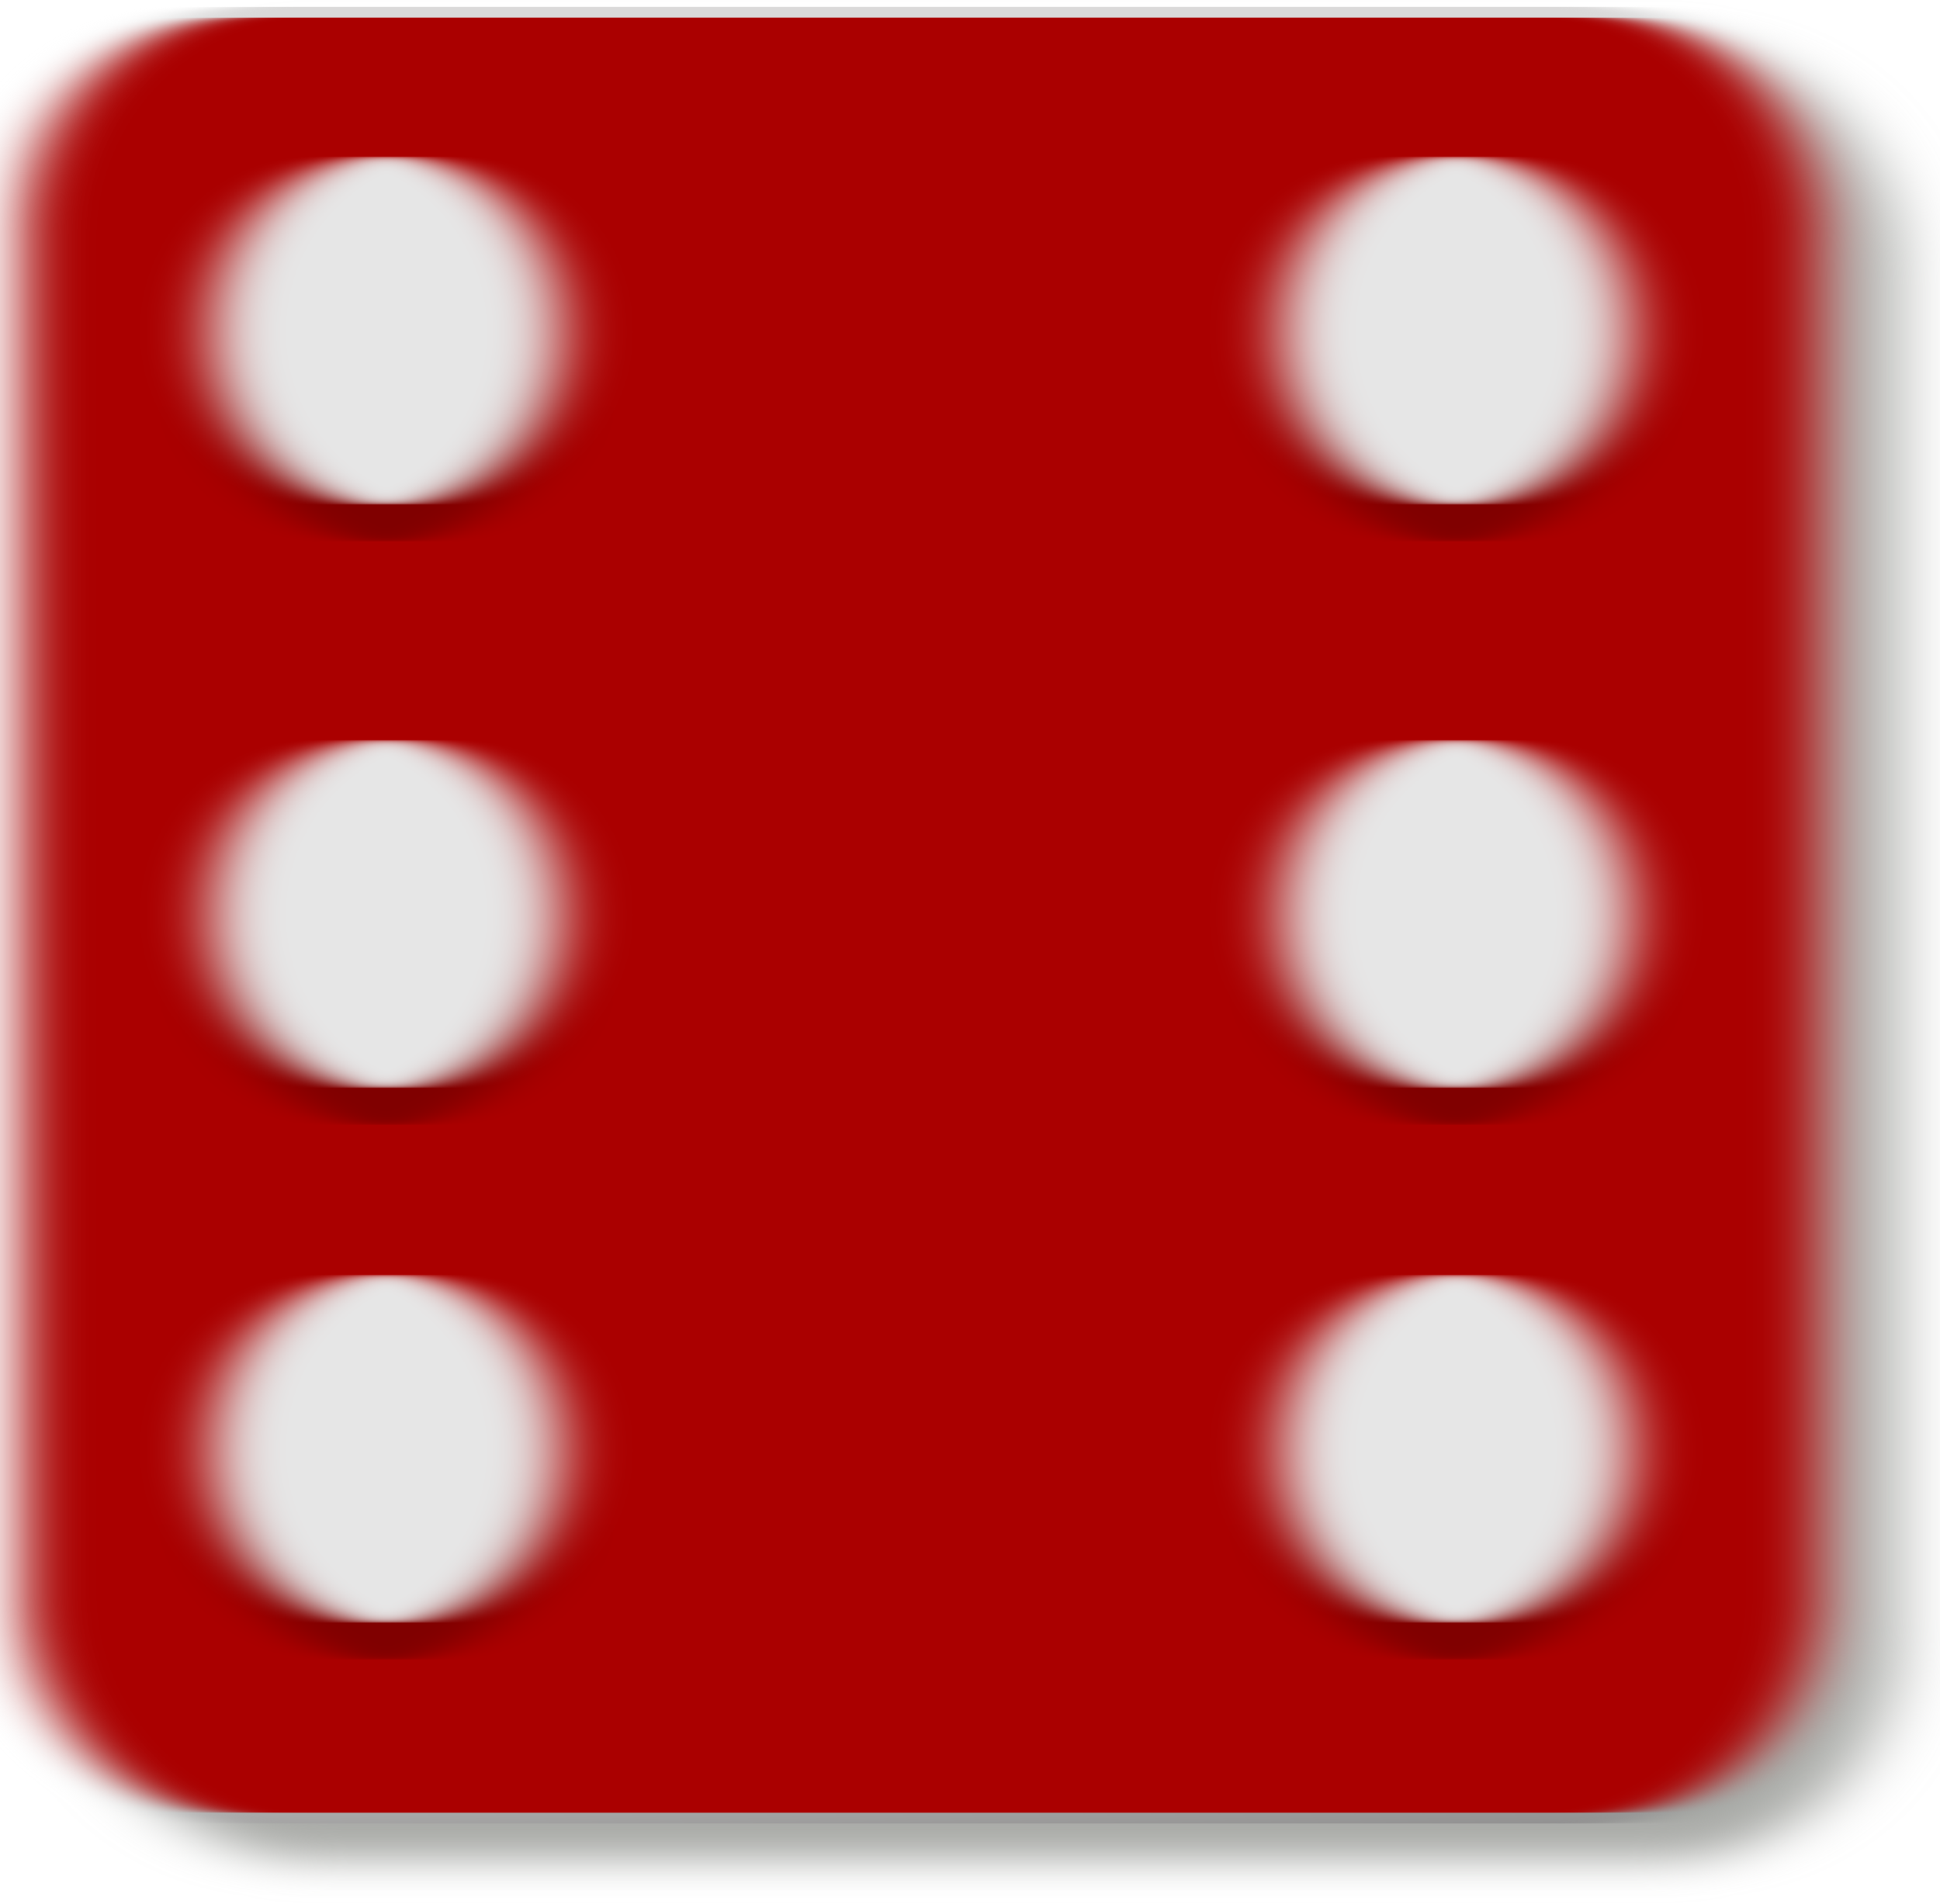
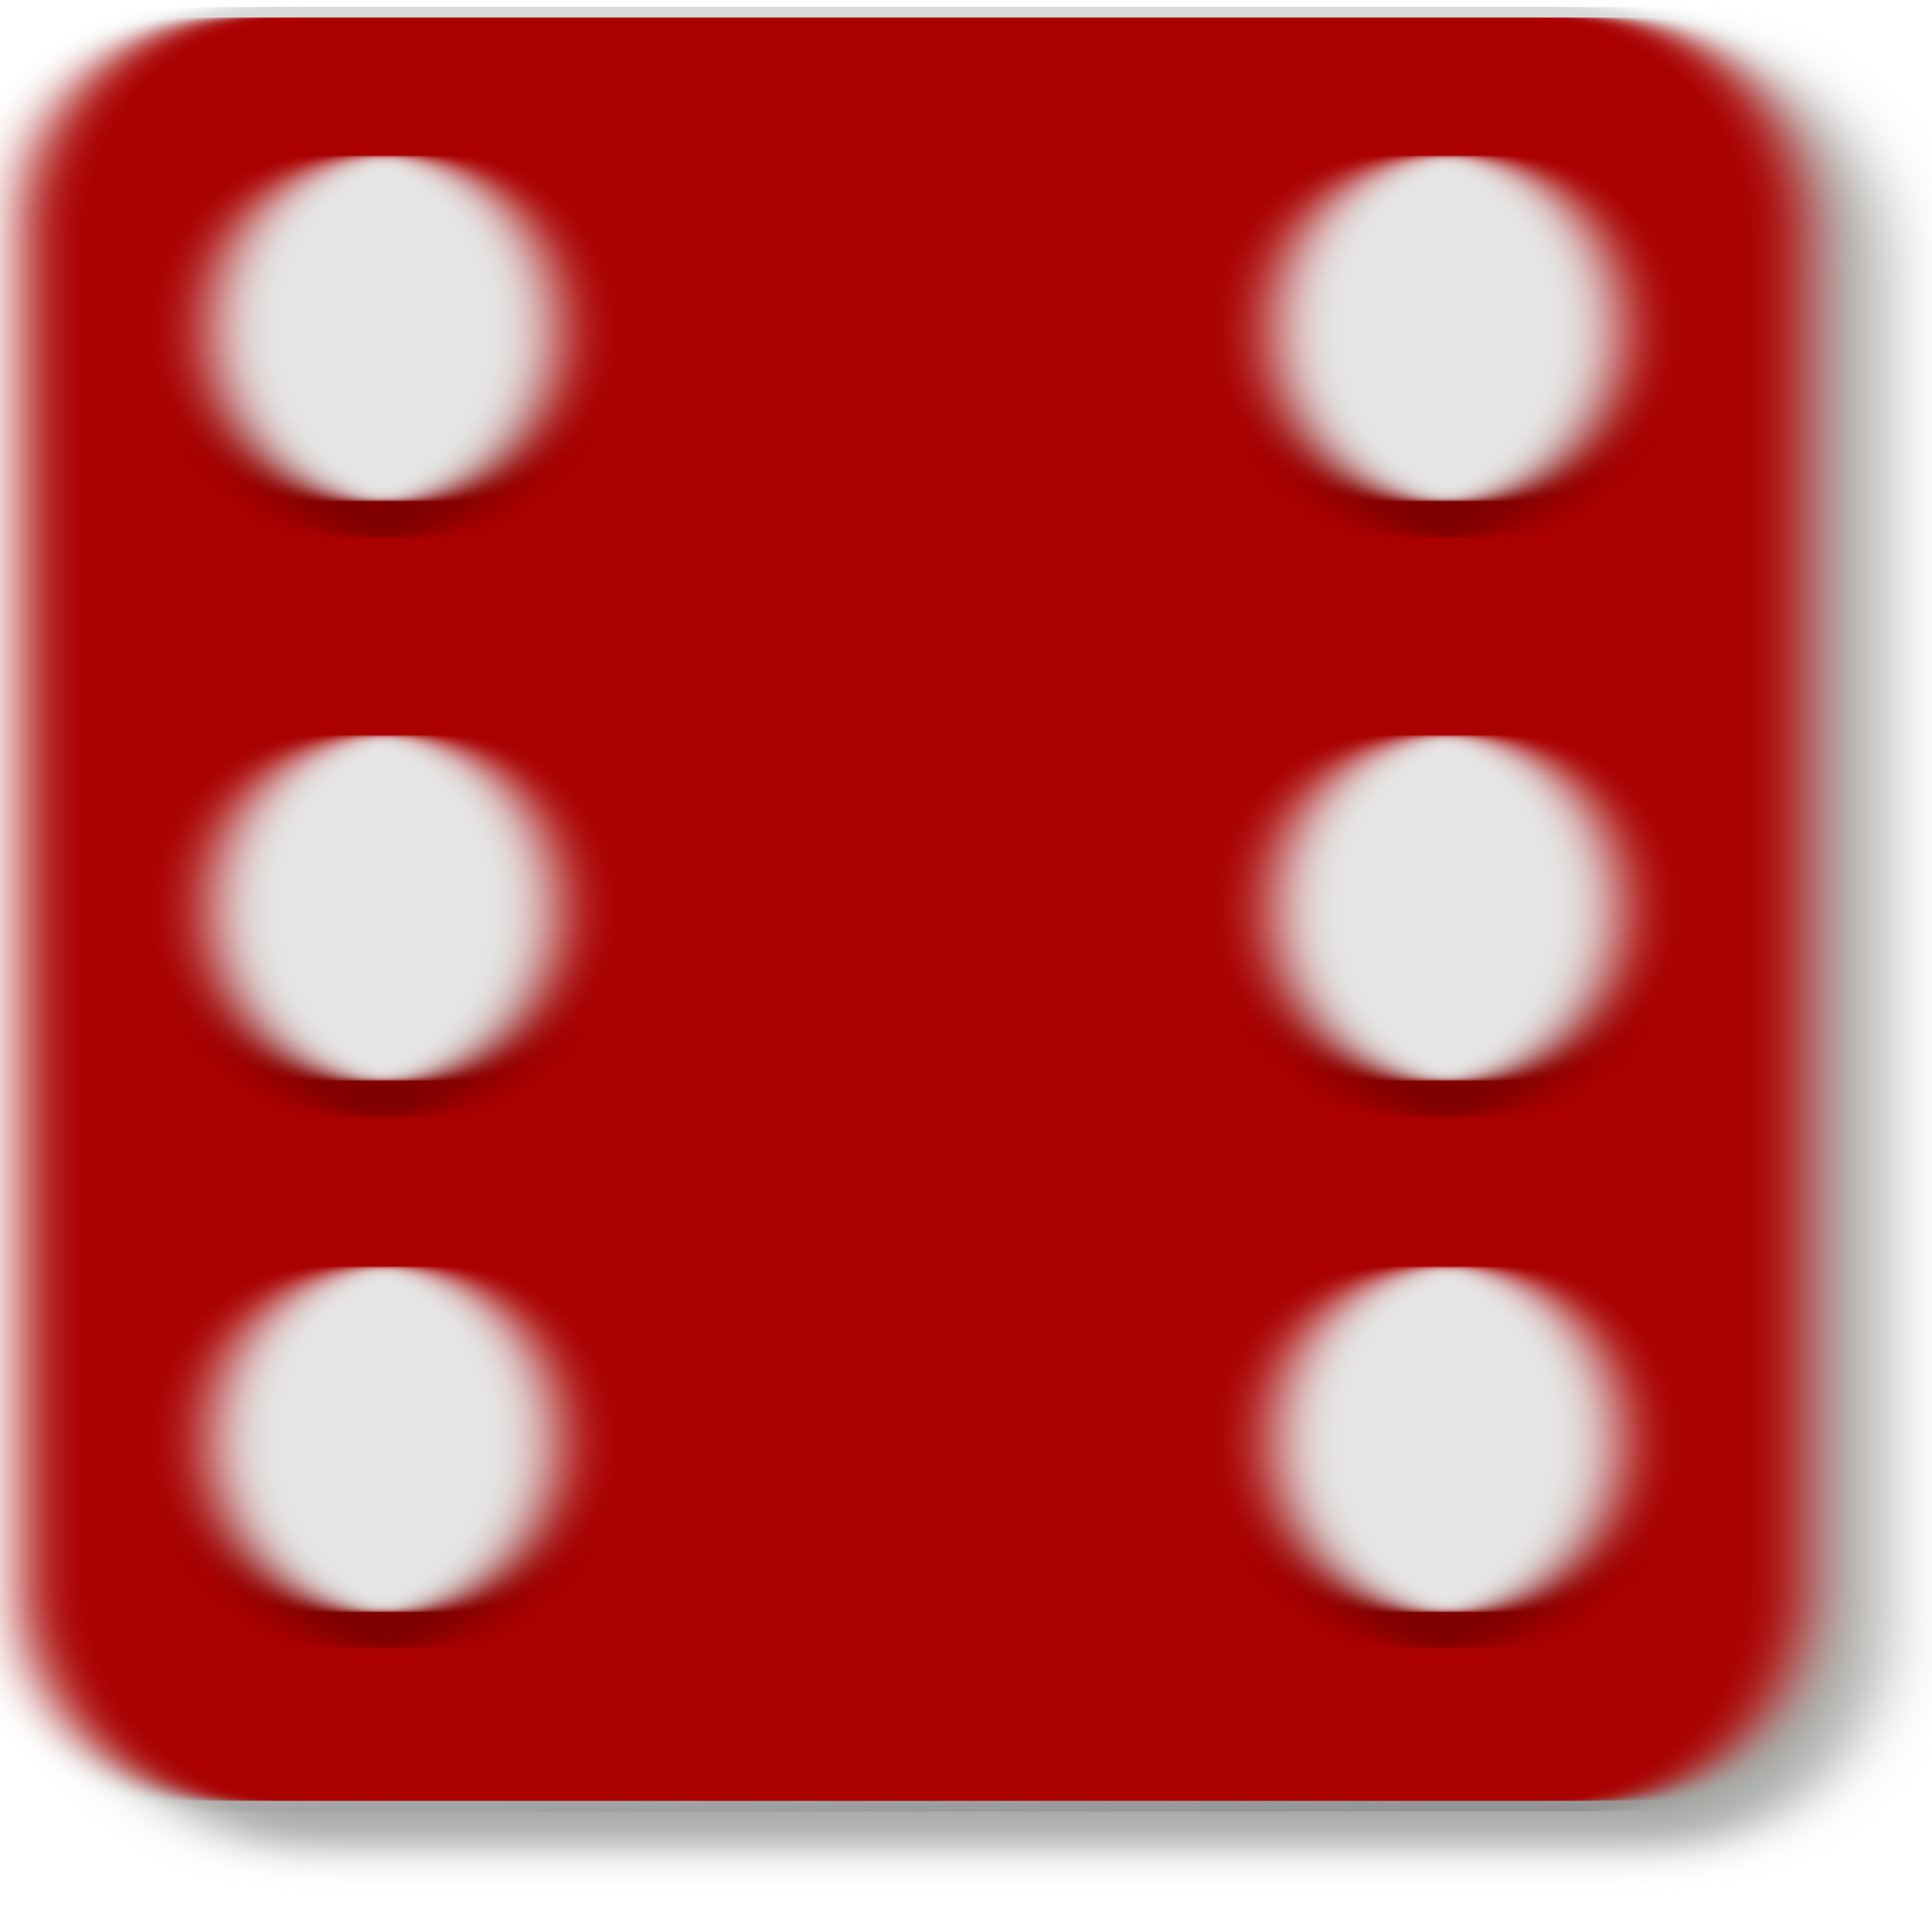
- <svg xmlns="http://www.w3.org/2000/svg" xmlns:xlink="http://www.w3.org/1999/xlink" width="319.173" height="313.177" id="die" version="1.1">
+ <svg xmlns="http://www.w3.org/2000/svg" xmlns:xlink="http://www.w3.org/1999/xlink" viewBox="0 0 320 320" id="die" version="1.1">
  <defs id="defs7697">
    <filter color-interpolation-filters="sRGB" id="filter10343">
      <feGaussianBlur stdDeviation="0.743" id="feGaussianBlur10345" />
    </filter>
    <linearGradient xlink:href="#linearGradient9356" id="linearGradient6323" gradientUnits="userSpaceOnUse" gradientTransform="translate(-156.8611,344.607)" x1="264.286" y1="573.262" x2="264.286" y2="649.319" />
    <linearGradient id="linearGradient9356">
      <stop style="stop-color:#f9f8f8;stop-opacity:1" offset="0" id="stop9358" />
      <stop id="stop9364" offset="0.07" style="stop-color:#ececec;stop-opacity:1" />
      <stop style="stop-color:#e8e7e7;stop-opacity:1" offset="0.933" id="stop9366" />
      <stop style="stop-color:#b4b3b4;stop-opacity:1" offset="1" id="stop9360" />
    </linearGradient>
    <linearGradient xlink:href="#linearGradient9376" id="linearGradient6325" gradientUnits="userSpaceOnUse" gradientTransform="translate(-156.8611,344.607)" x1="248.757" y1="634.691" x2="249.814" y2="664.505" />
    <linearGradient id="linearGradient9376">
      <stop style="stop-color:#dad9d9;stop-opacity:1;" offset="0" id="stop9378" />
      <stop id="stop9384" offset="0.28" style="stop-color:#dad9d9;stop-opacity:1" />
      <stop style="stop-color:#000000;stop-opacity:1" offset="1" id="stop9380" />
    </linearGradient>
    <radialGradient xlink:href="#linearGradient9498" id="radialGradient6327" gradientUnits="userSpaceOnUse" gradientTransform="matrix(1,0,0,0.8493151,0,14.20771)" cx="103.591" cy="94.288" fx="103.591" fy="94.288" r="25.809" />
    <linearGradient id="linearGradient9498">
      <stop style="stop-color:#ffffff;stop-opacity:1;" offset="0" id="stop9500" />
      <stop style="stop-color:#ffffff;stop-opacity:0;" offset="1" id="stop9502" />
    </linearGradient>
    <filter color-interpolation-filters="sRGB" id="filter9518">
      <feGaussianBlur stdDeviation="0.714" id="feGaussianBlur9520" />
    </filter>
    <radialGradient xlink:href="#linearGradient9498" id="radialGradient6329" gradientUnits="userSpaceOnUse" gradientTransform="matrix(1,0,0,0.8493151,0,14.20771)" cx="103.591" cy="94.288" fx="103.591" fy="94.288" r="25.809" />
    <linearGradient xlink:href="#linearGradient9462" id="linearGradient6331" gradientUnits="userSpaceOnUse" x1="72.832" y1="20.395" x2="72.832" y2="36.658" />
    <linearGradient id="linearGradient9462">
      <stop style="stop-color:#a40000;stop-opacity:1" offset="0" id="stop9464" />
      <stop style="stop-color:#ef2929;stop-opacity:1" offset="1" id="stop9466" />
    </linearGradient>
    <linearGradient xlink:href="#linearGradient9462" id="linearGradient6333" gradientUnits="userSpaceOnUse" x1="72.832" y1="20.395" x2="72.832" y2="36.658" />
    <linearGradient xlink:href="#linearGradient9462" id="linearGradient6335" gradientUnits="userSpaceOnUse" x1="72.832" y1="20.395" x2="72.832" y2="36.658" />
    <linearGradient xlink:href="#linearGradient9462" id="linearGradient6337" gradientUnits="userSpaceOnUse" x1="72.832" y1="20.395" x2="72.832" y2="36.658" />
    <linearGradient xlink:href="#linearGradient9462" id="linearGradient6339" gradientUnits="userSpaceOnUse" x1="72.832" y1="20.395" x2="72.832" y2="36.658" />
    <linearGradient xlink:href="#linearGradient9462" id="linearGradient6341" gradientUnits="userSpaceOnUse" x1="72.832" y1="20.395" x2="72.832" y2="36.658" />
    <linearGradient xlink:href="#linearGradient9356" id="linearGradient5488" gradientUnits="userSpaceOnUse" gradientTransform="translate(-156.8611,344.607)" x1="264.286" y1="573.262" x2="264.286" y2="649.319" />
    <linearGradient xlink:href="#linearGradient9376" id="linearGradient5490" gradientUnits="userSpaceOnUse" gradientTransform="translate(-156.8611,344.607)" x1="248.757" y1="634.691" x2="249.814" y2="664.505" />
    <radialGradient xlink:href="#linearGradient9498" id="radialGradient5492" gradientUnits="userSpaceOnUse" gradientTransform="matrix(1,0,0,0.8493151,0,14.20771)" cx="103.591" cy="94.288" fx="103.591" fy="94.288" r="25.809" />
    <radialGradient xlink:href="#linearGradient9498" id="radialGradient5494" gradientUnits="userSpaceOnUse" gradientTransform="matrix(1,0,0,0.8493151,0,14.20771)" cx="103.591" cy="94.288" fx="103.591" fy="94.288" r="25.809" />
    <linearGradient xlink:href="#linearGradient9462" id="linearGradient5496" gradientUnits="userSpaceOnUse" x1="72.832" y1="20.395" x2="72.832" y2="36.658" />
    <linearGradient xlink:href="#linearGradient9462" id="linearGradient5498" gradientUnits="userSpaceOnUse" x1="72.832" y1="20.395" x2="72.832" y2="36.658" />
    <linearGradient xlink:href="#linearGradient9462" id="linearGradient5500" gradientUnits="userSpaceOnUse" x1="72.832" y1="20.395" x2="72.832" y2="36.658" />
    <linearGradient xlink:href="#linearGradient9462" id="linearGradient5502" gradientUnits="userSpaceOnUse" x1="72.832" y1="20.395" x2="72.832" y2="36.658" />
    <linearGradient xlink:href="#linearGradient9462" id="linearGradient5504" gradientUnits="userSpaceOnUse" x1="72.832" y1="20.395" x2="72.832" y2="36.658" />
    <linearGradient xlink:href="#linearGradient9462" id="linearGradient5506" gradientUnits="userSpaceOnUse" x1="72.832" y1="20.395" x2="72.832" y2="36.658" />
    <linearGradient xlink:href="#linearGradient9376" id="linearGradient5525" gradientUnits="userSpaceOnUse" gradientTransform="matrix(4,0,0,4,-715.1449,-1918.801)" x1="248.757" y1="634.691" x2="249.814" y2="664.505" />
    <filter id="filter5600" color-interpolation-filters="sRGB">
      <feGaussianBlur id="feGaussianBlur5602" in="SourceGraphic" stdDeviation="5 0.01" />
    </filter>
  </defs>
  <g id="layer1" transform="translate(-190.4135,-375.7735)">
    <g id="g5584" style="filter:url(#filter5600)">
      <rect transform="matrix(4,0,0,4,-87.70065,-3297.229)" ry="9.286" y="920.255" x="73.032" height="74.286" width="74.286" id="rect10767" style="opacity:0.722;fill:#888a85;fill-opacity:1;stroke:#888a85;stroke-width:0.443;stroke-miterlimit:4;stroke-opacity:1;stroke-dasharray:none;filter:url(#filter10343)" />
      <rect style="fill:#aa0000;fill-opacity:1;stroke:url(#linearGradient5525);stroke-width:1.772;stroke-miterlimit:4;stroke-opacity:1;stroke-dasharray:none" id="rect10769" width="297.143" height="297.143" x="193.426" y="377.791" ry="37.143" />
      <path style="fill:#e6e6e6;fill-opacity:1;stroke:none" id="path10777" d="m 80.964,28.527 a 8.132,8.132 0 1 1 -16.263,0 8.132,8.132 0 1 1 16.263,0 z" transform="matrix(3.50703,0,0,3.50703,-1.426151,426.3185)" />
      <path transform="matrix(3.50703,0,0,3.50703,174.5738,426.3185)" d="m 80.964,28.527 a 8.132,8.132 0 1 1 -16.263,0 8.132,8.132 0 1 1 16.263,0 z" id="path10779" style="fill:#e6e6e6;fill-opacity:1;stroke:none" />
      <path transform="matrix(3.50703,0,0,3.50703,-1.426151,330.3185)" d="m 80.964,28.527 a 8.132,8.132 0 1 1 -16.263,0 8.132,8.132 0 1 1 16.263,0 z" id="path10781" style="fill:#e6e6e6;fill-opacity:1;stroke:none" />
      <path style="fill:#e6e6e6;fill-opacity:1;stroke:none" id="path10783" d="m 80.964,28.527 a 8.132,8.132 0 1 1 -16.263,0 8.132,8.132 0 1 1 16.263,0 z" transform="matrix(3.50703,0,0,3.50703,174.5738,330.3185)" />
      <path transform="matrix(3.50703,0,0,3.50703,-1.426151,514.3185)" d="m 80.964,28.527 a 8.132,8.132 0 1 1 -16.263,0 8.132,8.132 0 1 1 16.263,0 z" id="path10785" style="fill:#e6e6e6;fill-opacity:1;stroke:none" />
      <path style="fill:#e6e6e6;fill-opacity:1;stroke:none" id="path10787" d="m 80.964,28.527 a 8.132,8.132 0 1 1 -16.263,0 8.132,8.132 0 1 1 16.263,0 z" transform="matrix(3.50703,0,0,3.50703,174.5738,514.3185)" />
      <path style="fill:#800000;fill-opacity:1;stroke:none" d="m 225.605,529.507 c -0.097,0.959 -0.095,1.869 -0.095,2.854 0,15.75 12.691,28.536 28.441,28.536 15.75,0 28.536,-12.786 28.536,-28.536 0,-0.984 0.002,-1.895 -0.095,-2.854 -1.588,14.246 -13.771,25.302 -28.441,25.302 -14.67,0 -26.757,-11.056 -28.346,-25.302 z" id="path10791" />
      <path style="fill:#800000;fill-opacity:1;stroke:none" d="m 401.605,529.507 c -0.097,0.959 -0.095,1.869 -0.095,2.854 0,15.75 12.691,28.536 28.441,28.536 15.75,0 28.536,-12.786 28.536,-28.536 0,-0.984 0.002,-1.895 -0.095,-2.854 -1.588,14.246 -13.771,25.302 -28.441,25.302 -14.67,0 -26.757,-11.056 -28.346,-25.302 z" id="path10793" />
      <path id="path10795" d="m 401.605,617.507 c -0.097,0.959 -0.095,1.869 -0.095,2.854 0,15.75 12.691,28.536 28.441,28.536 15.75,0 28.536,-12.786 28.536,-28.536 0,-0.984 0.002,-1.895 -0.095,-2.854 -1.588,14.246 -13.771,25.302 -28.441,25.302 -14.67,0 -26.757,-11.056 -28.346,-25.302 z" style="fill:#800000;fill-opacity:1;stroke:none" />
      <path style="fill:#800000;fill-opacity:1;stroke:none" d="m 225.605,617.507 c -0.097,0.959 -0.095,1.869 -0.095,2.854 0,15.75 12.691,28.536 28.441,28.536 15.75,0 28.536,-12.786 28.536,-28.536 0,-0.984 0.002,-1.895 -0.095,-2.854 -1.588,14.246 -13.771,25.302 -28.441,25.302 -14.67,0 -26.757,-11.056 -28.346,-25.302 z" id="path10797" />
      <path id="path10799" d="m 225.605,433.507 c -0.097,0.959 -0.095,1.869 -0.095,2.854 0,15.75 12.691,28.536 28.441,28.536 15.75,0 28.536,-12.786 28.536,-28.536 0,-0.984 0.002,-1.895 -0.095,-2.854 -1.588,14.246 -13.771,25.302 -28.441,25.302 -14.67,0 -26.757,-11.056 -28.346,-25.302 z" style="fill:#800000;fill-opacity:1;stroke:none" />
      <path style="fill:#800000;fill-opacity:1;stroke:none" d="m 401.605,433.507 c -0.097,0.959 -0.095,1.869 -0.095,2.854 0,15.75 12.691,28.536 28.441,28.536 15.75,0 28.536,-12.786 28.536,-28.536 0,-0.984 0.002,-1.895 -0.095,-2.854 -1.588,14.246 -13.771,25.302 -28.441,25.302 -14.67,0 -26.757,-11.056 -28.346,-25.302 z" id="path10801" />
    </g>
  </g>
</svg>
